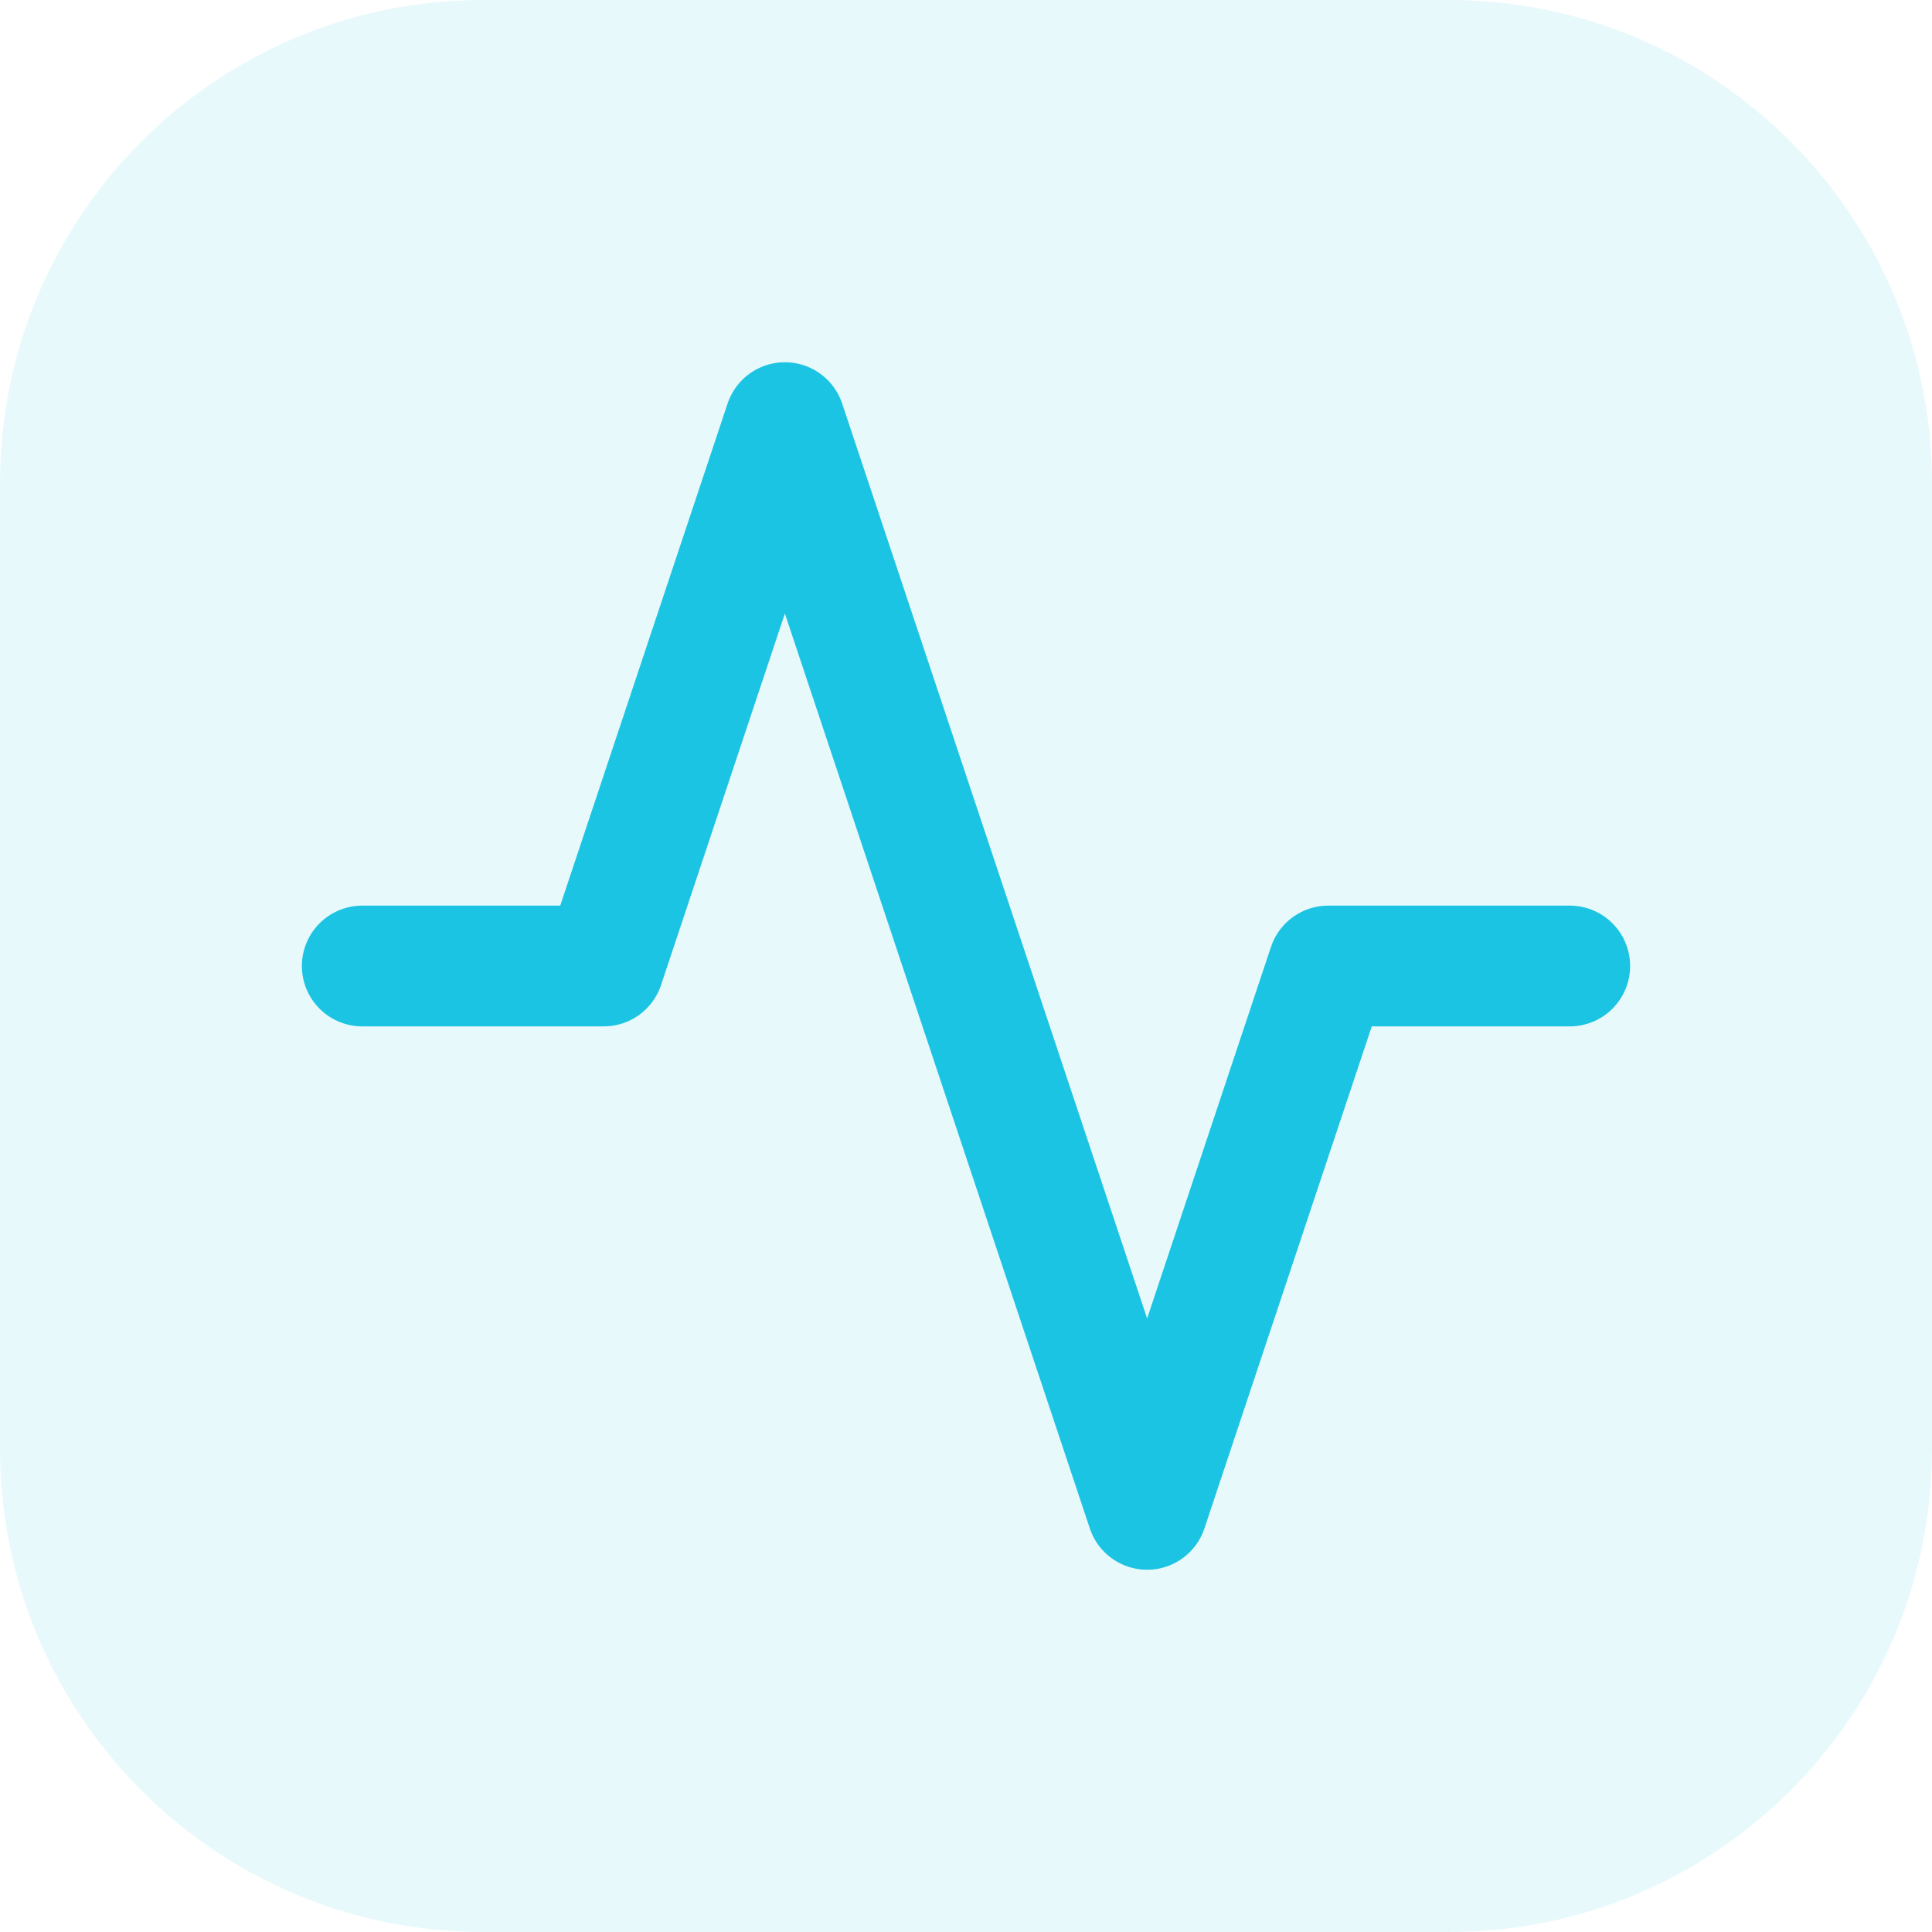
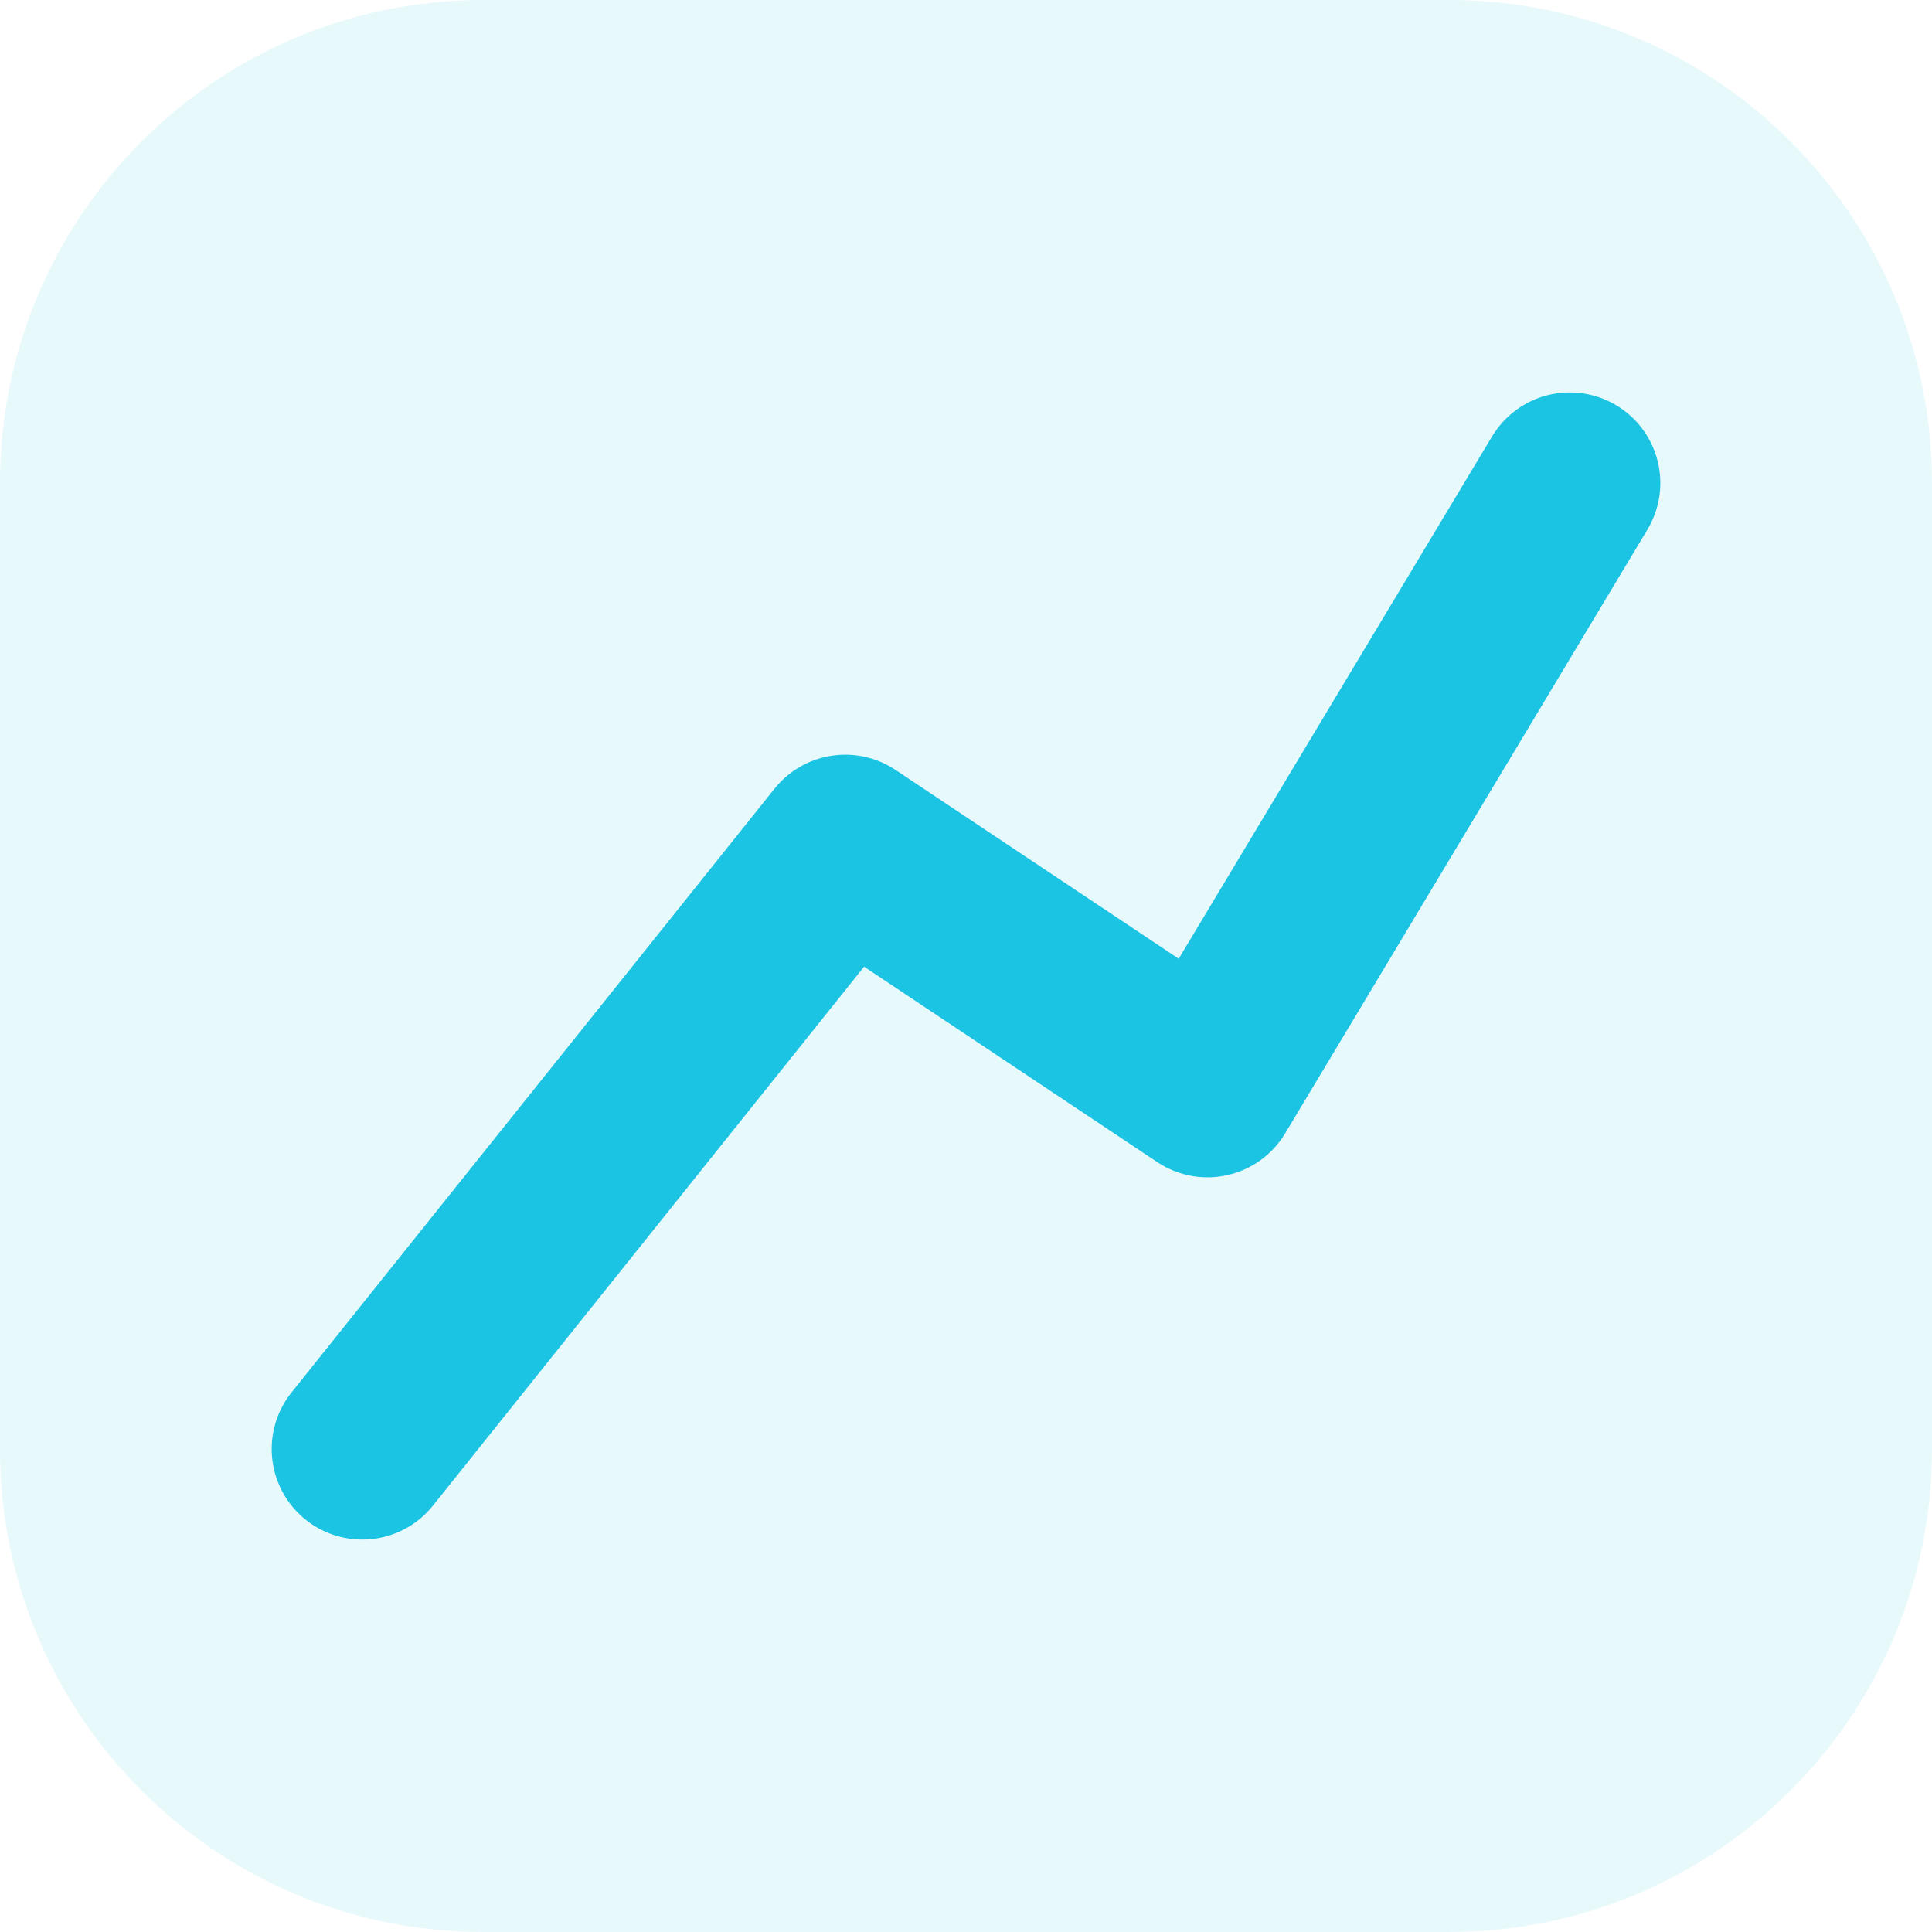
<svg xmlns="http://www.w3.org/2000/svg" width="32" height="32" viewBox="0 0 32 32" fill="none">
  <rect width="32" height="32" rx="8" fill="#1BC4E3" fill-opacity="0.1" />
-   <path d="M26 16H22L19 25L13 7L10 16H6" stroke="#1BC4E3" stroke-width="2" stroke-linecap="round" stroke-linejoin="round" />
+   <path d="M6 24L14 14L20 18L26 8" stroke="#1BC4E3" stroke-width="3" stroke-linecap="round" stroke-linejoin="round" />
</svg>
